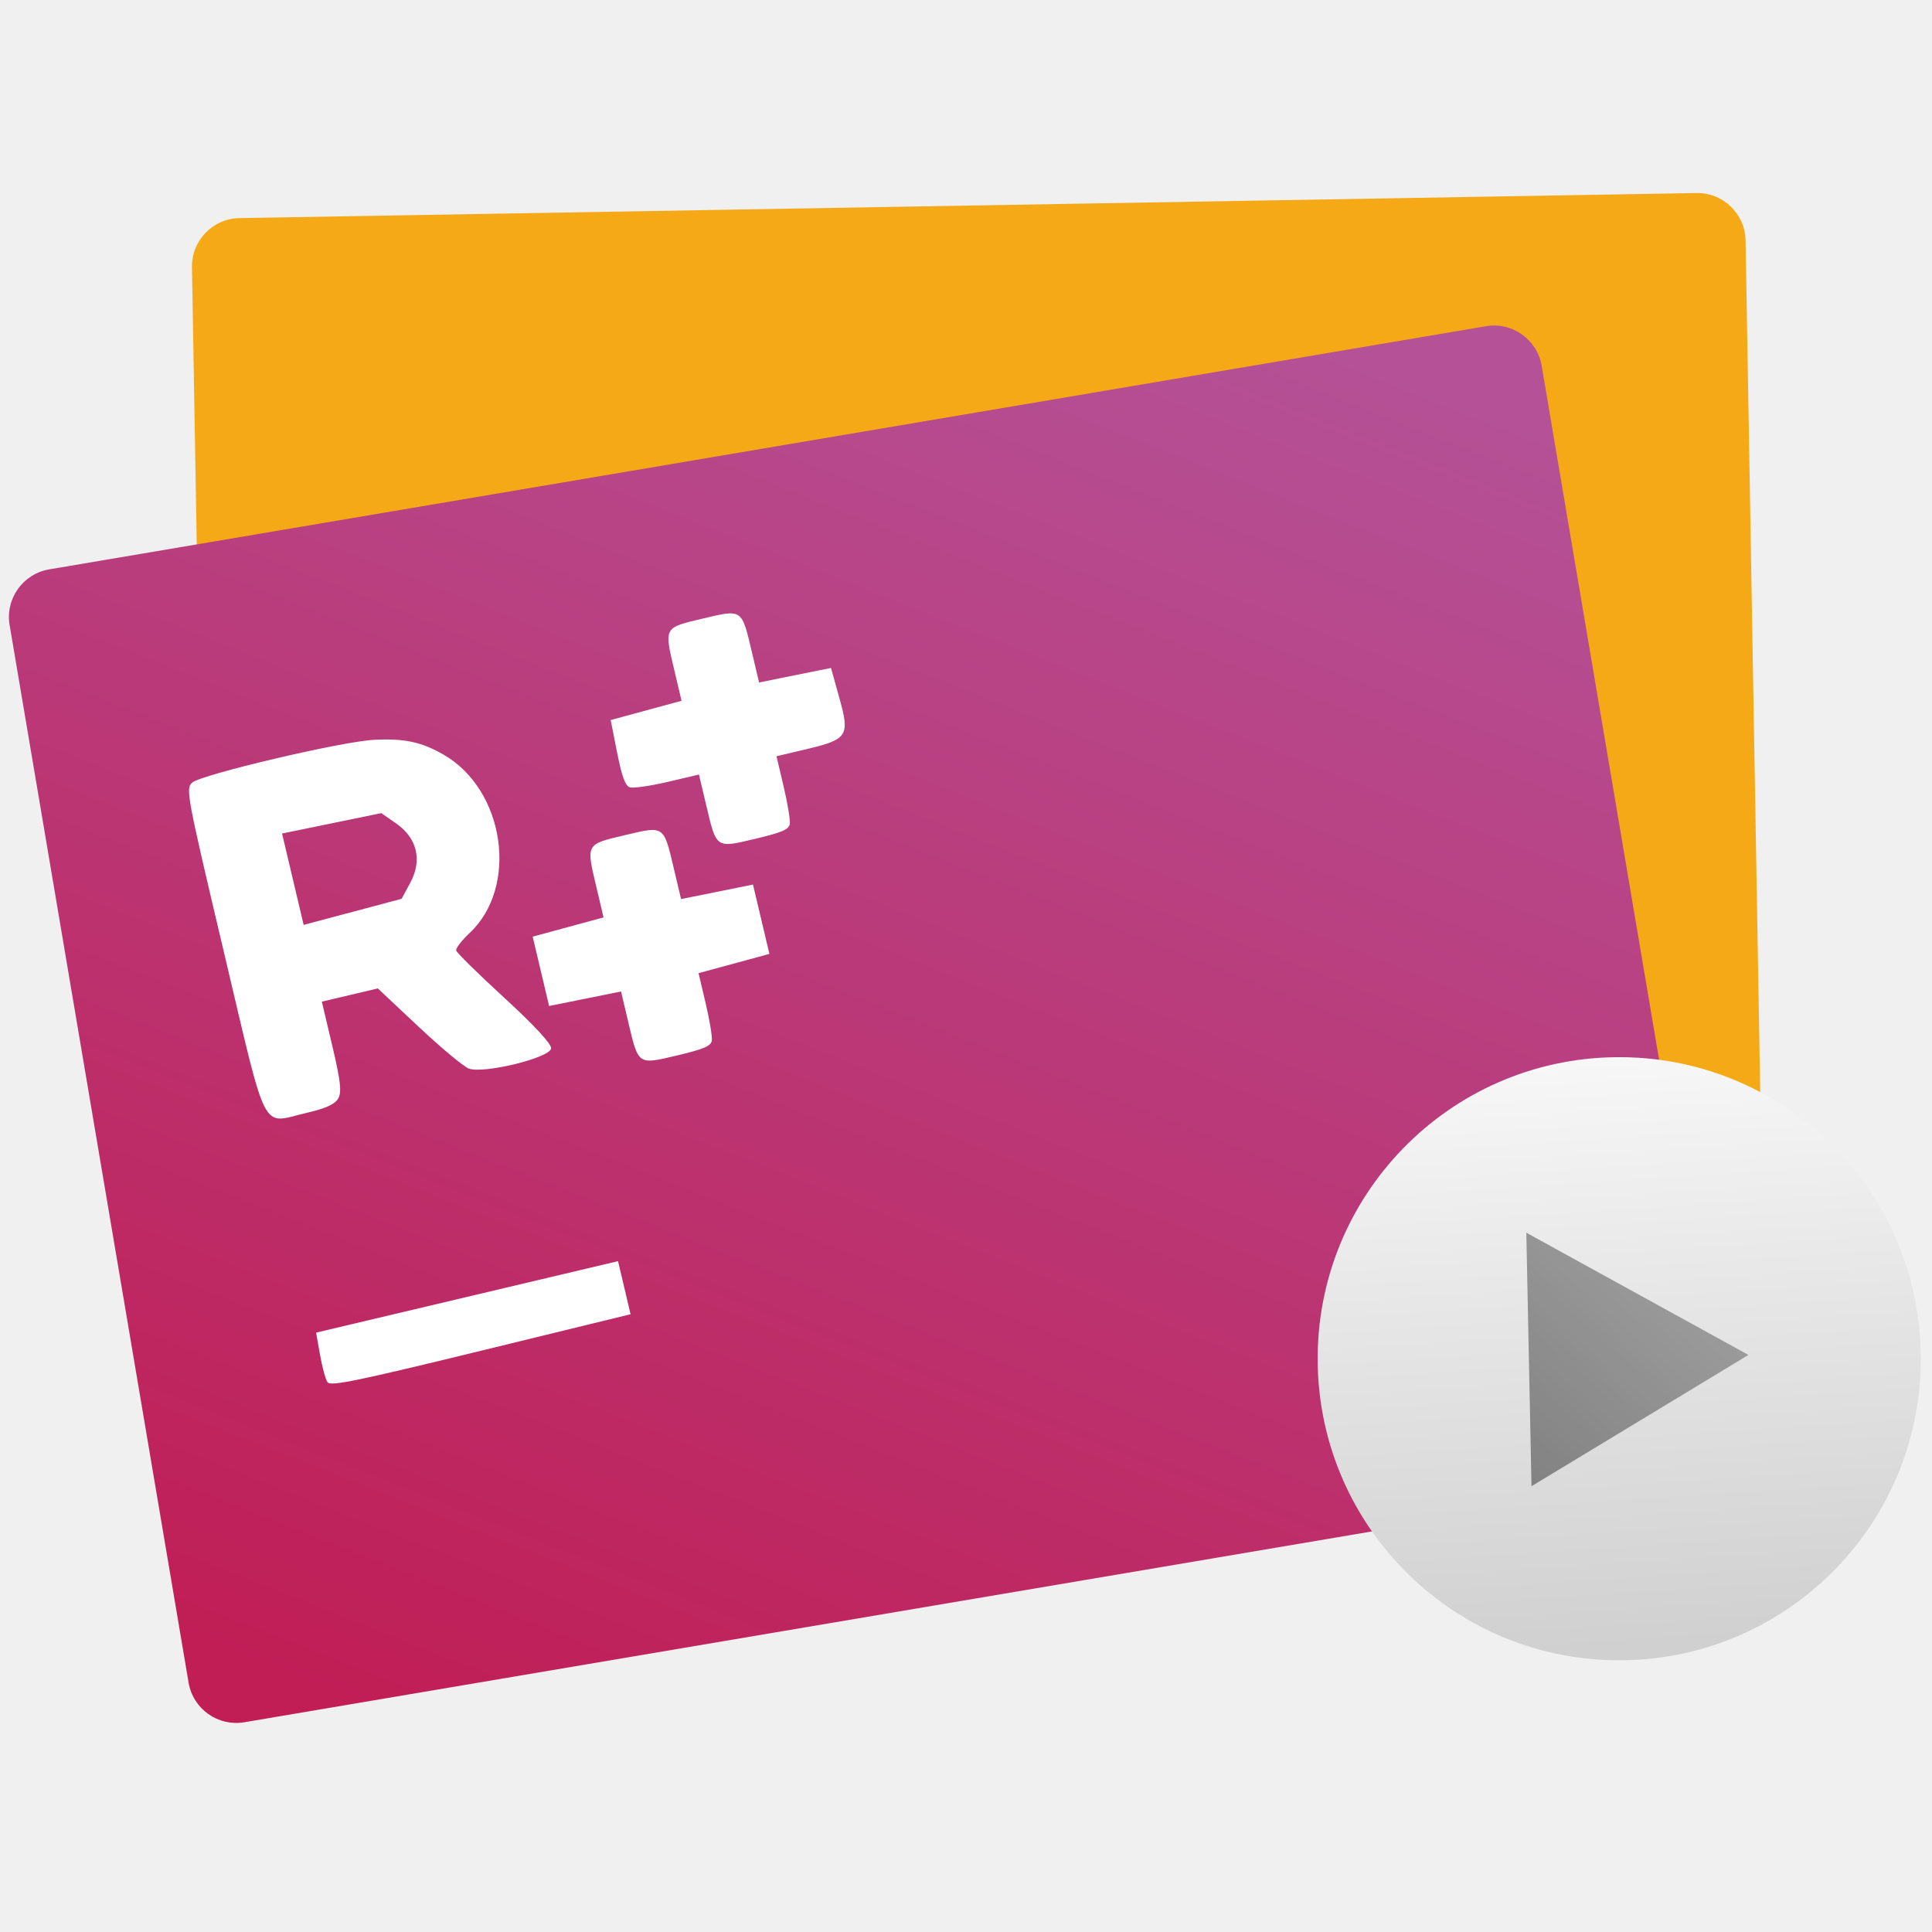
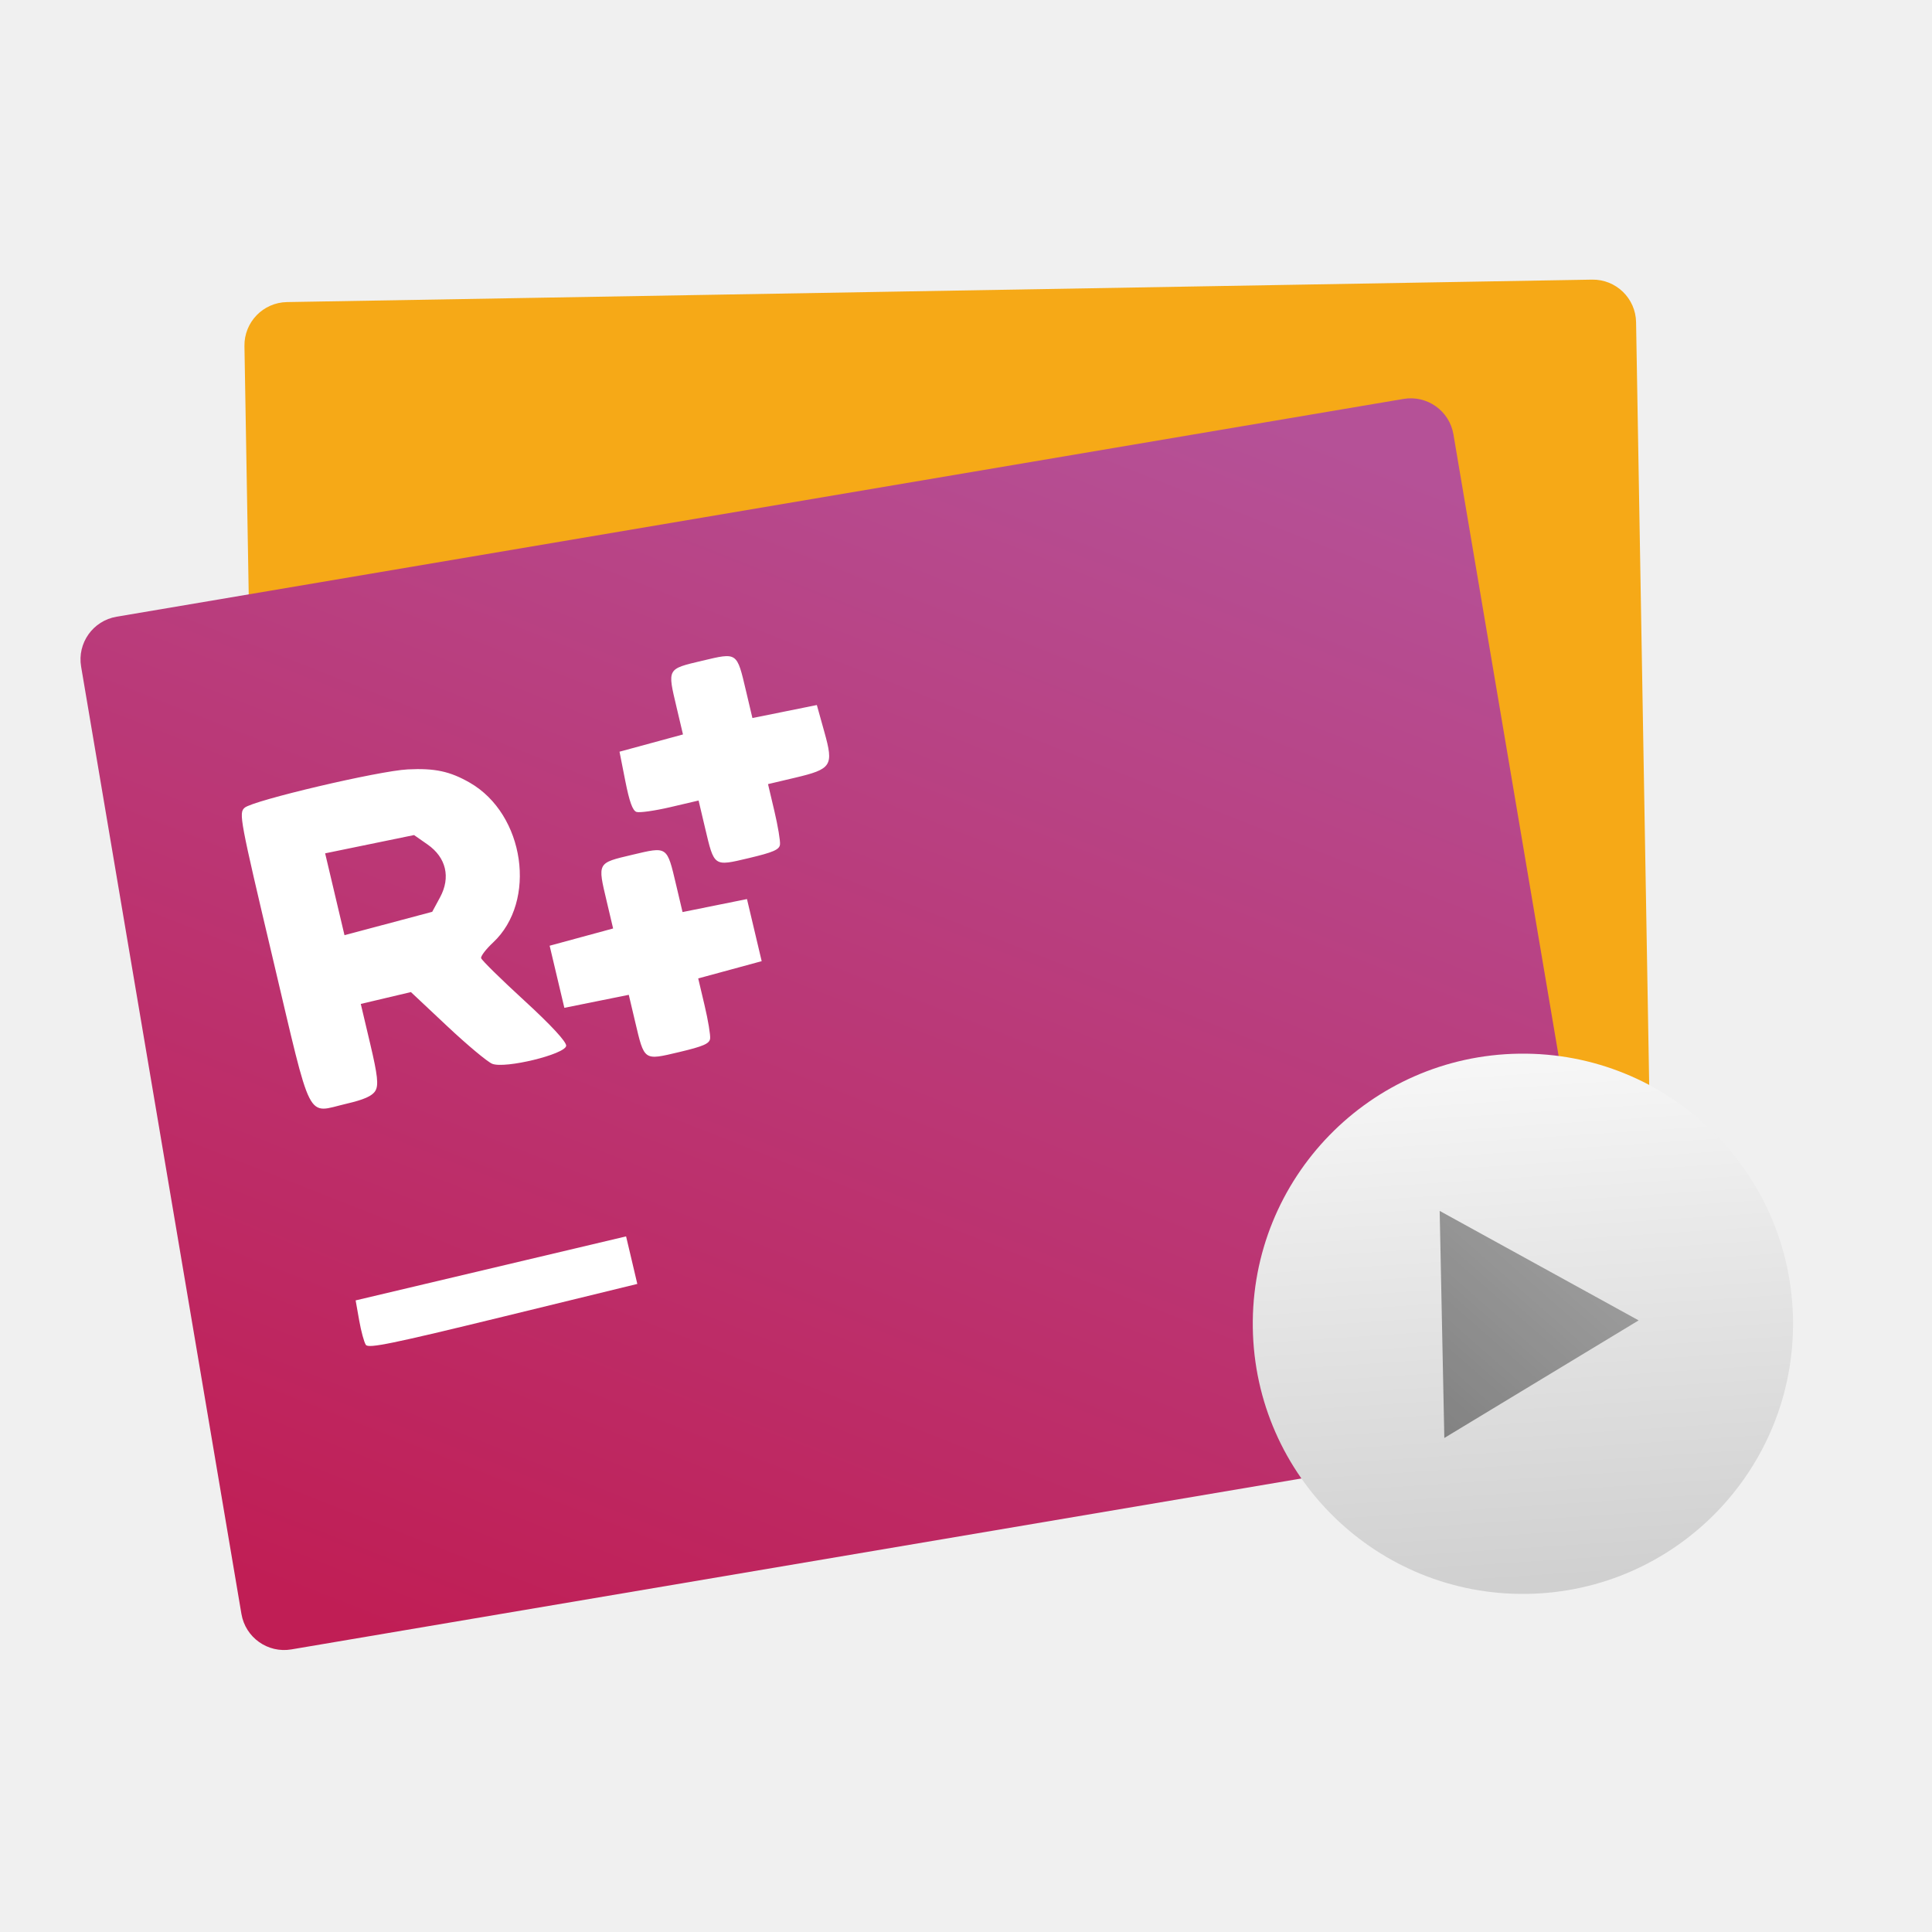
<svg xmlns="http://www.w3.org/2000/svg" height="48" width="48">
  <linearGradient id="a" gradientUnits="userSpaceOnUse" x1="11.661" x2="10.416" y1="56.928" y2="32.881">
    <stop offset="0" stop-color="#cdd0d1" />
    <stop offset="1" stop-color="#f6f6f7" />
  </linearGradient>
  <linearGradient id="b" gradientUnits="userSpaceOnUse" x1="14.428" x2="5.506" y1="47.468" y2="39.642">
    <stop offset="0" stop-color="#16a085" />
    <stop offset="1" stop-color="#2dcb72" />
  </linearGradient>
  <filter id="c" color-interpolation-filters="sRGB">
    <feColorMatrix values="0.21 0.72 0.072 0 0 0.21 0.72 0.072 0 0 0.21 0.72 0.072 0 0 0 0 0 1 0" />
  </filter>
  <linearGradient id="d" gradientUnits="userSpaceOnUse" x1="-36.27" x2="-9.405" y1="51.897" y2="7.457">
    <stop offset="0" stop-color="#c01e55" />
    <stop offset="1" stop-color="#b55197" />
  </linearGradient>
-   <g transform="matrix(.7776181 -.01071721 .01071721 .7776181 30.94646 -1.678727)">
+   <g transform="matrix(.6965436 -.00959983 .00959983 .6965436 29.52113 1.147661)">
    <rect fill="#f6a917" height="37.355" ry="1.544" transform="matrix(.9999942 -.00341659 .00341659 .9999942 0 0)" width="49.64" x="-33.839" y="8.572" />
    <rect fill="url(#d)" height="37.355" ry="1.544" transform="matrix(.9881863 -.1532577 .1532577 .9881863 0 0)" width="49.64" x="-42.624" y="13.685" />
    <circle cx="11.184" cy="45.123" fill="url(#a)" filter="url(#c)" r="12.349" transform="matrix(.7801786 0 0 .7801786 2.581938 10.52167)" />
    <path d="m14.428 47.271-8.923.196 4.291-7.825z" fill="url(#b)" filter="url(#c)" transform="matrix(-.0138427 .9074786 -.9074786 -.0138427 51.54613 37.32047)" />
    <path d="m-20.443 43.018-.189-.85-4.838 1.075-4.838 1.075.116.712c.064.392.165.787.226.878.091.137.923-.022 4.91-.937l4.801-1.102zm2.905-7.86c.018-.123-.063-.659-.181-1.189l-.214-.965 1.136-.292 1.136-.292-.247-1.111-.247-1.111-1.152.216-1.152.216-.214-.965c-.312-1.407-.281-1.384-1.548-1.103-1.267.282-1.248.248-.936 1.654l.214.965-1.136.292-1.136.292.247 1.111.247 1.111 1.152-.216 1.152-.216.214.965c.312 1.407.281 1.384 1.548 1.103.867-.193 1.09-.285 1.117-.465zm-11.966 1.699c.126-.198.092-.555-.158-1.68l-.317-1.429.897-.199.897-.199 1.279 1.235c.703.679 1.417 1.293 1.587 1.363.454.188 2.599-.302 2.644-.604.02-.137-.533-.752-1.465-1.63-.824-.776-1.51-1.469-1.525-1.541-.015-.072.18-.319.432-.548 1.601-1.454 1.195-4.559-.747-5.712-.702-.417-1.243-.541-2.21-.506-1.031.037-5.536 1.031-5.835 1.288-.215.184-.18.384.936 5.411 1.33 5.988 1.095 5.51 2.55 5.194.624-.136.92-.262 1.034-.441zm-1.347-7.034-.325-1.463 1.59-.304 1.59-.304.476.342c.658.473.816 1.184.42 1.892l-.286.512-1.57.395-1.57.395-.325-1.463zm15.9-1.55c.018-.123-.064-.661-.182-1.194l-.215-.97.956-.212c1.325-.294 1.4-.407 1.08-1.615l-.256-.969-1.152.216-1.152.216-.214-.965c-.312-1.407-.281-1.384-1.548-1.103-1.267.282-1.248.248-.936 1.654l.214.965-1.136.292-1.136.292.191 1.043c.137.746.246 1.063.384 1.113.106.038.649-.031 1.207-.153l1.014-.223.215.97c.314 1.412.282 1.389 1.549 1.108.867-.193 1.09-.285 1.117-.465z" fill="#fff" />
  </g>
</svg>
